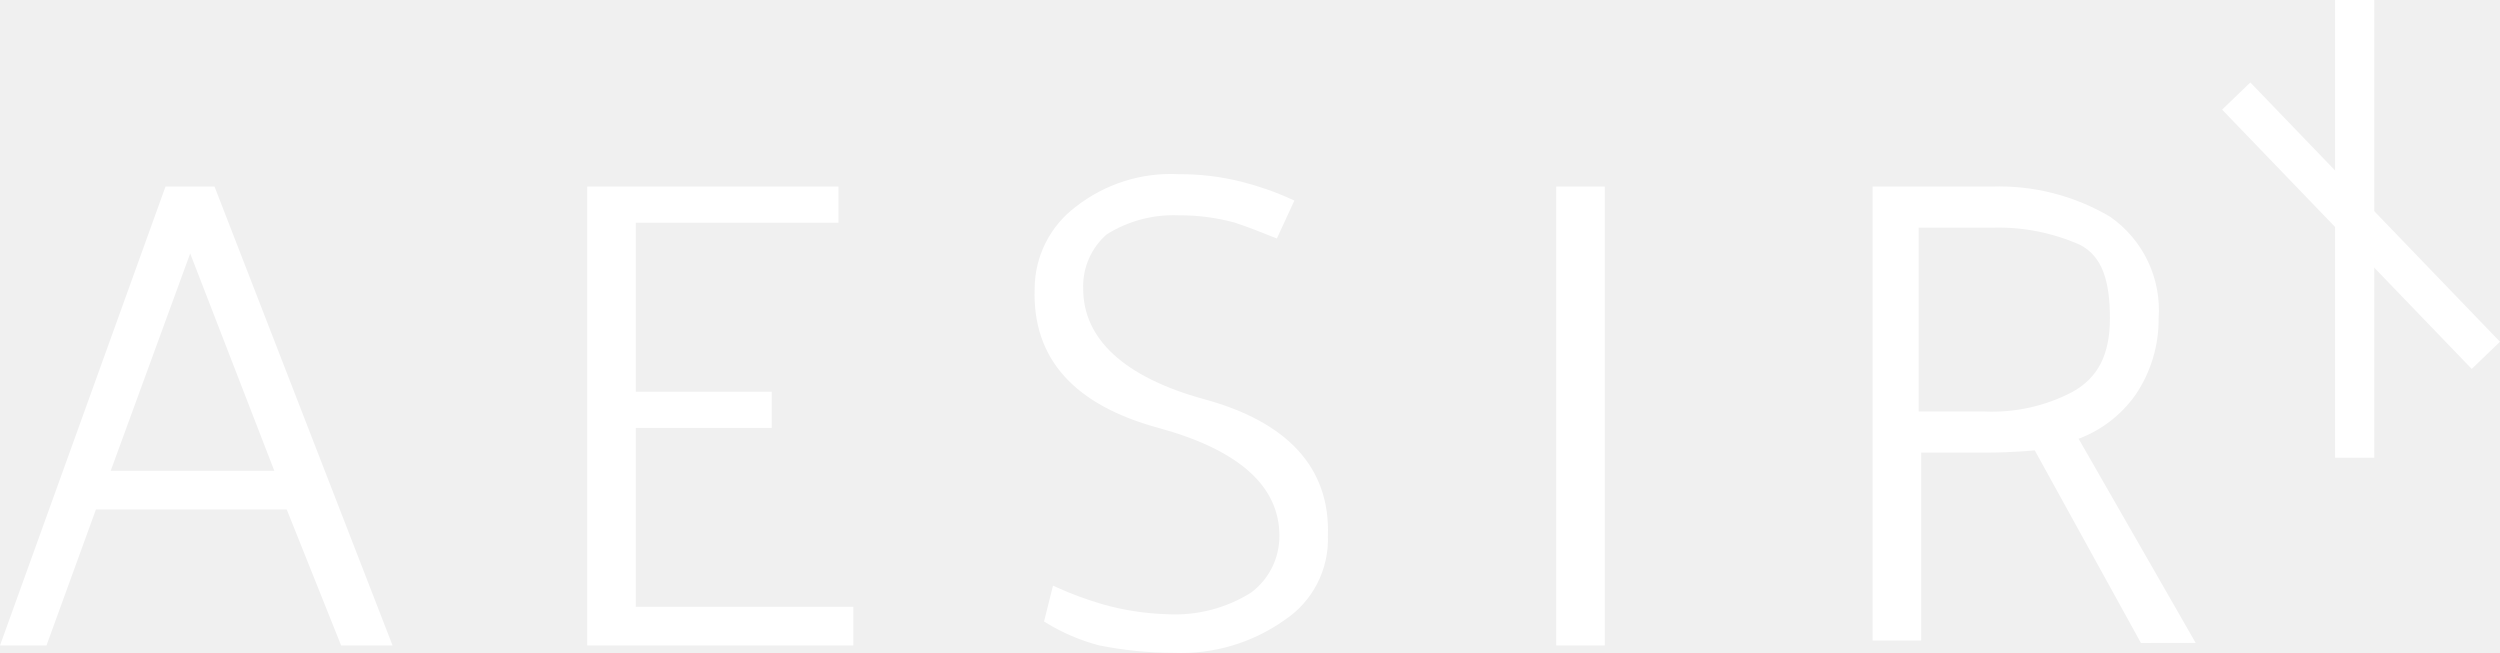
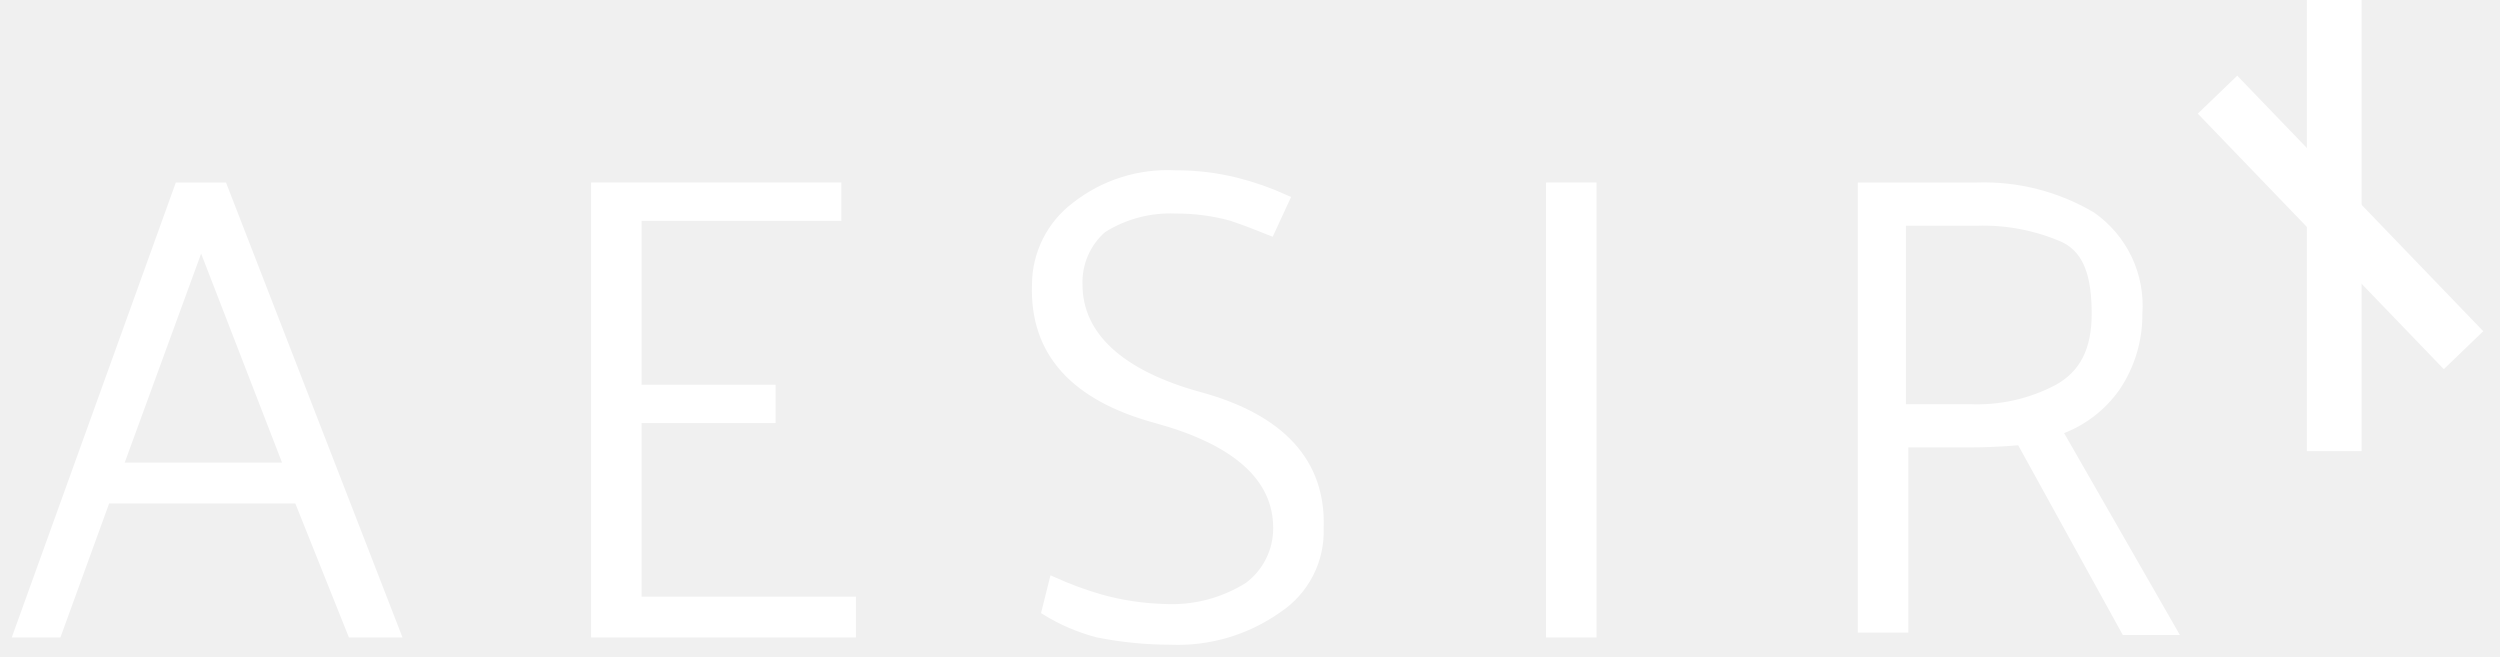
- <svg xmlns="http://www.w3.org/2000/svg" width="191.436" height="49.992" viewBox="0 0 191.436 49.992">
-   <g id="Logo" transform="translate(-6.944 -25.26)">
-     <g id="Group_197" data-name="Group 197" transform="translate(7.3 25.26)">
-       <path id="Path_785" data-name="Path 785" d="M14.2,22.315l-6.436,17.6h13.25Zm1.7-4.164L29.339,52.79H25.932L21.768,42.379H6.814L3.029,52.79H0L12.493,18.15Z" transform="translate(0 -3.615)" fill="#fff" stroke="#fff" stroke-width="0.5" />
-       <path id="Path_786" data-name="Path 786" d="M56.019,52.79V18.15H74.759v2.271H59.237V33.861H69.648v2.271H59.237v14.2H75.894V52.79Z" transform="translate(-11.159 -3.615)" fill="#fff" stroke="#fff" stroke-width="0.5" />
-       <path id="Path_787" data-name="Path 787" d="M100.124,48.573a27.6,27.6,0,0,0,3.6,1.325,20.578,20.578,0,0,0,4.922.757,11.211,11.211,0,0,0,6.625-1.7,5.647,5.647,0,0,0,2.271-4.543c0-3.975-3.218-6.814-9.464-8.518S98.61,30.78,98.8,25.48a7.621,7.621,0,0,1,3.028-6.057,11.554,11.554,0,0,1,7.761-2.461,19.071,19.071,0,0,1,4.732.568,22.272,22.272,0,0,1,3.785,1.325l-1.136,2.461c-.947-.379-1.893-.757-3.029-1.136a16.139,16.139,0,0,0-4.353-.568,9.856,9.856,0,0,0-5.679,1.514,5.538,5.538,0,0,0-1.893,4.354c0,3.975,3.218,7,9.464,8.707s9.465,5.111,9.275,10.221a7.168,7.168,0,0,1-3.218,6.246,13.433,13.433,0,0,1-8.328,2.461,28.885,28.885,0,0,1-5.679-.568,14.824,14.824,0,0,1-3.975-1.7Z" transform="translate(-19.678 -3.374)" fill="#fff" stroke="#fff" stroke-width="0.5" />
-       <path id="Path_788" data-name="Path 788" d="M151.894,18.15h-3.218V52.79h3.218Z" transform="translate(-29.615 -3.615)" fill="#fff" stroke="#fff" stroke-width="0.5" />
-       <path id="Path_789" data-name="Path 789" d="M199.373,52.6l-8.139-14.764s-1.7.189-3.975.189h-5.111V52.411H178.93V18.15h8.9a16.439,16.439,0,0,1,8.9,2.271,8.464,8.464,0,0,1,3.6,7.571,10.011,10.011,0,0,1-1.7,5.679,9.1,9.1,0,0,1-4.542,3.407l8.9,15.521ZM187.826,20.8h-5.868V35.375h5.3a13.463,13.463,0,0,0,6.815-1.514c2.082-1.136,3.028-3.029,3.028-5.868s-.568-4.921-2.46-5.868A15.657,15.657,0,0,0,187.826,20.8Z" transform="translate(-35.641 -3.615)" fill="#fff" stroke="#fff" stroke-width="0.5" />
-       <path id="Path_790" data-name="Path 790" d="M224.711,0V35.052" transform="translate(-44.76)" fill="none" stroke="#fff" stroke-width="3" />
-       <path id="Path_791" data-name="Path 791" d="M213.385,9.183,232.5,29.038" transform="translate(-42.504 -1.829)" fill="none" stroke="#fff" stroke-width="3" />
-     </g>
-   </g>
+ <svg xmlns="http://www.w3.org/2000/svg" width="137" height="36" viewBox="0 0 137 36" fill="none">
+   <path d="M11.015 13.188L6.476 25.601H15.821L11.015 13.188ZM12.214 10.252L21.692 34.682H19.289L16.352 27.339H5.806L3.136 34.682H1L9.811 10.251L12.214 10.252Z" fill="white" stroke="white" stroke-width="0.5" />
+   <path d="M32.639 34.682V10.251H45.856V11.853H34.908V21.332H42.251V22.933H34.908V32.948H46.656V34.682H32.639Z" fill="white" stroke="white" stroke-width="0.5" />
+   <path d="M57.736 31.878C58.56 32.248 59.408 32.56 60.275 32.812C61.407 33.13 62.572 33.309 63.747 33.346C65.391 33.443 67.025 33.024 68.419 32.147C68.918 31.775 69.322 31.292 69.6 30.735C69.879 30.179 70.023 29.565 70.021 28.943C70.021 26.14 67.751 24.137 63.346 22.936C58.941 21.734 56.669 19.329 56.803 15.591C56.805 14.762 56.999 13.946 57.37 13.205C57.74 12.464 58.277 11.818 58.938 11.319C60.492 10.095 62.437 9.478 64.412 9.583C65.537 9.577 66.658 9.711 67.749 9.984C68.665 10.214 69.559 10.527 70.419 10.918L69.617 12.654C68.95 12.387 68.282 12.12 67.481 11.853C66.481 11.58 65.448 11.445 64.411 11.452C62.998 11.393 61.601 11.765 60.406 12.52C59.969 12.901 59.623 13.374 59.392 13.905C59.161 14.436 59.052 15.012 59.071 15.591C59.071 18.394 61.34 20.528 65.745 21.732C70.151 22.936 72.421 25.336 72.287 28.94C72.319 29.808 72.126 30.669 71.729 31.44C71.331 32.212 70.742 32.868 70.017 33.346C68.306 34.558 66.24 35.169 64.144 35.081C62.799 35.08 61.457 34.946 60.138 34.681C59.15 34.42 58.206 34.016 57.335 33.482L57.736 31.878Z" fill="white" stroke="white" stroke-width="0.5" />
+   <path d="M87.24 10.251H84.971V34.682H87.24V10.251Z" fill="white" stroke="white" stroke-width="0.5" />
+   <path d="M116.477 34.548L110.736 24.135C110.736 24.135 109.537 24.268 107.933 24.268H104.328V34.415H102.059V10.251H108.336C110.538 10.178 112.715 10.733 114.613 11.853C115.463 12.446 116.144 13.25 116.59 14.186C117.035 15.122 117.228 16.159 117.152 17.192C117.165 18.618 116.747 20.014 115.953 21.198C115.168 22.32 114.046 23.162 112.749 23.601L119.026 34.547L116.477 34.548ZM108.333 12.12H104.194V22.399H107.932C109.6 22.472 111.258 22.104 112.739 21.332C114.207 20.53 114.874 19.195 114.874 17.193C114.874 15.191 114.474 13.722 113.139 13.055C111.627 12.387 109.985 12.068 108.333 12.12Z" fill="white" stroke="white" stroke-width="0.5" />
+   <path d="M127.916 0V24.721" stroke="white" stroke-width="3" />
+   <path d="M121.52 5.187L135.001 19.19" stroke="white" stroke-width="3" />
</svg>
